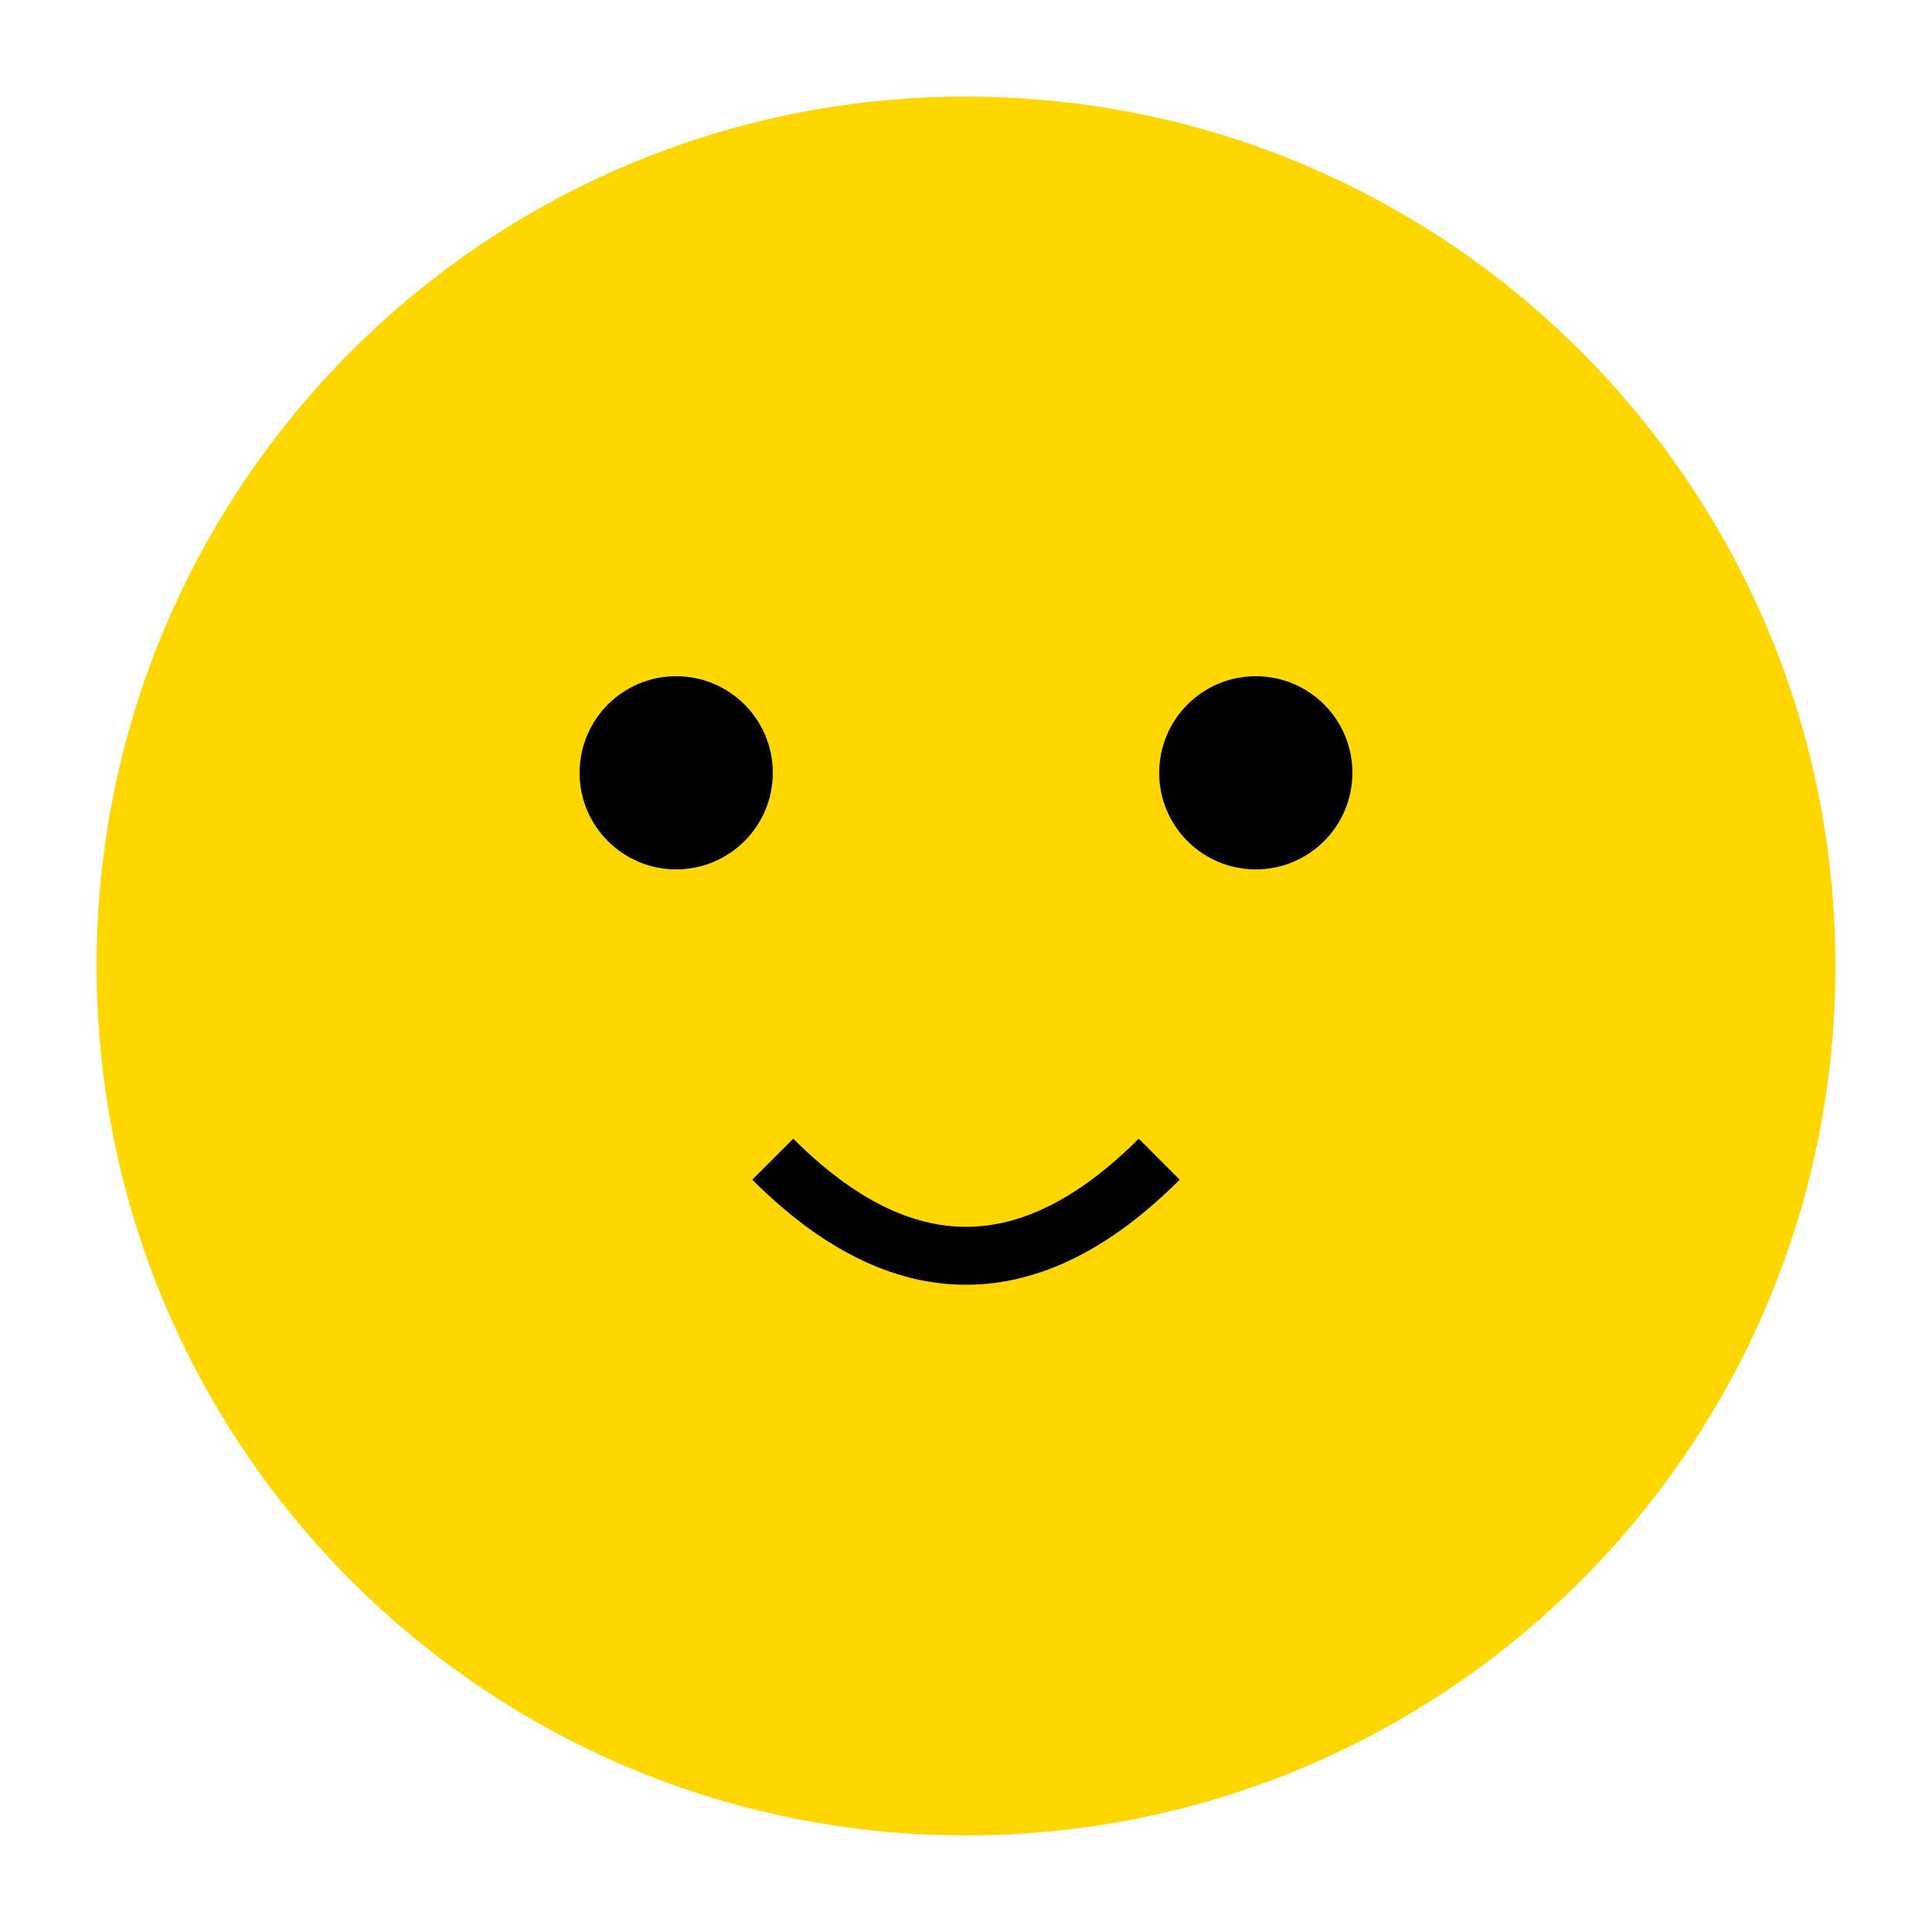
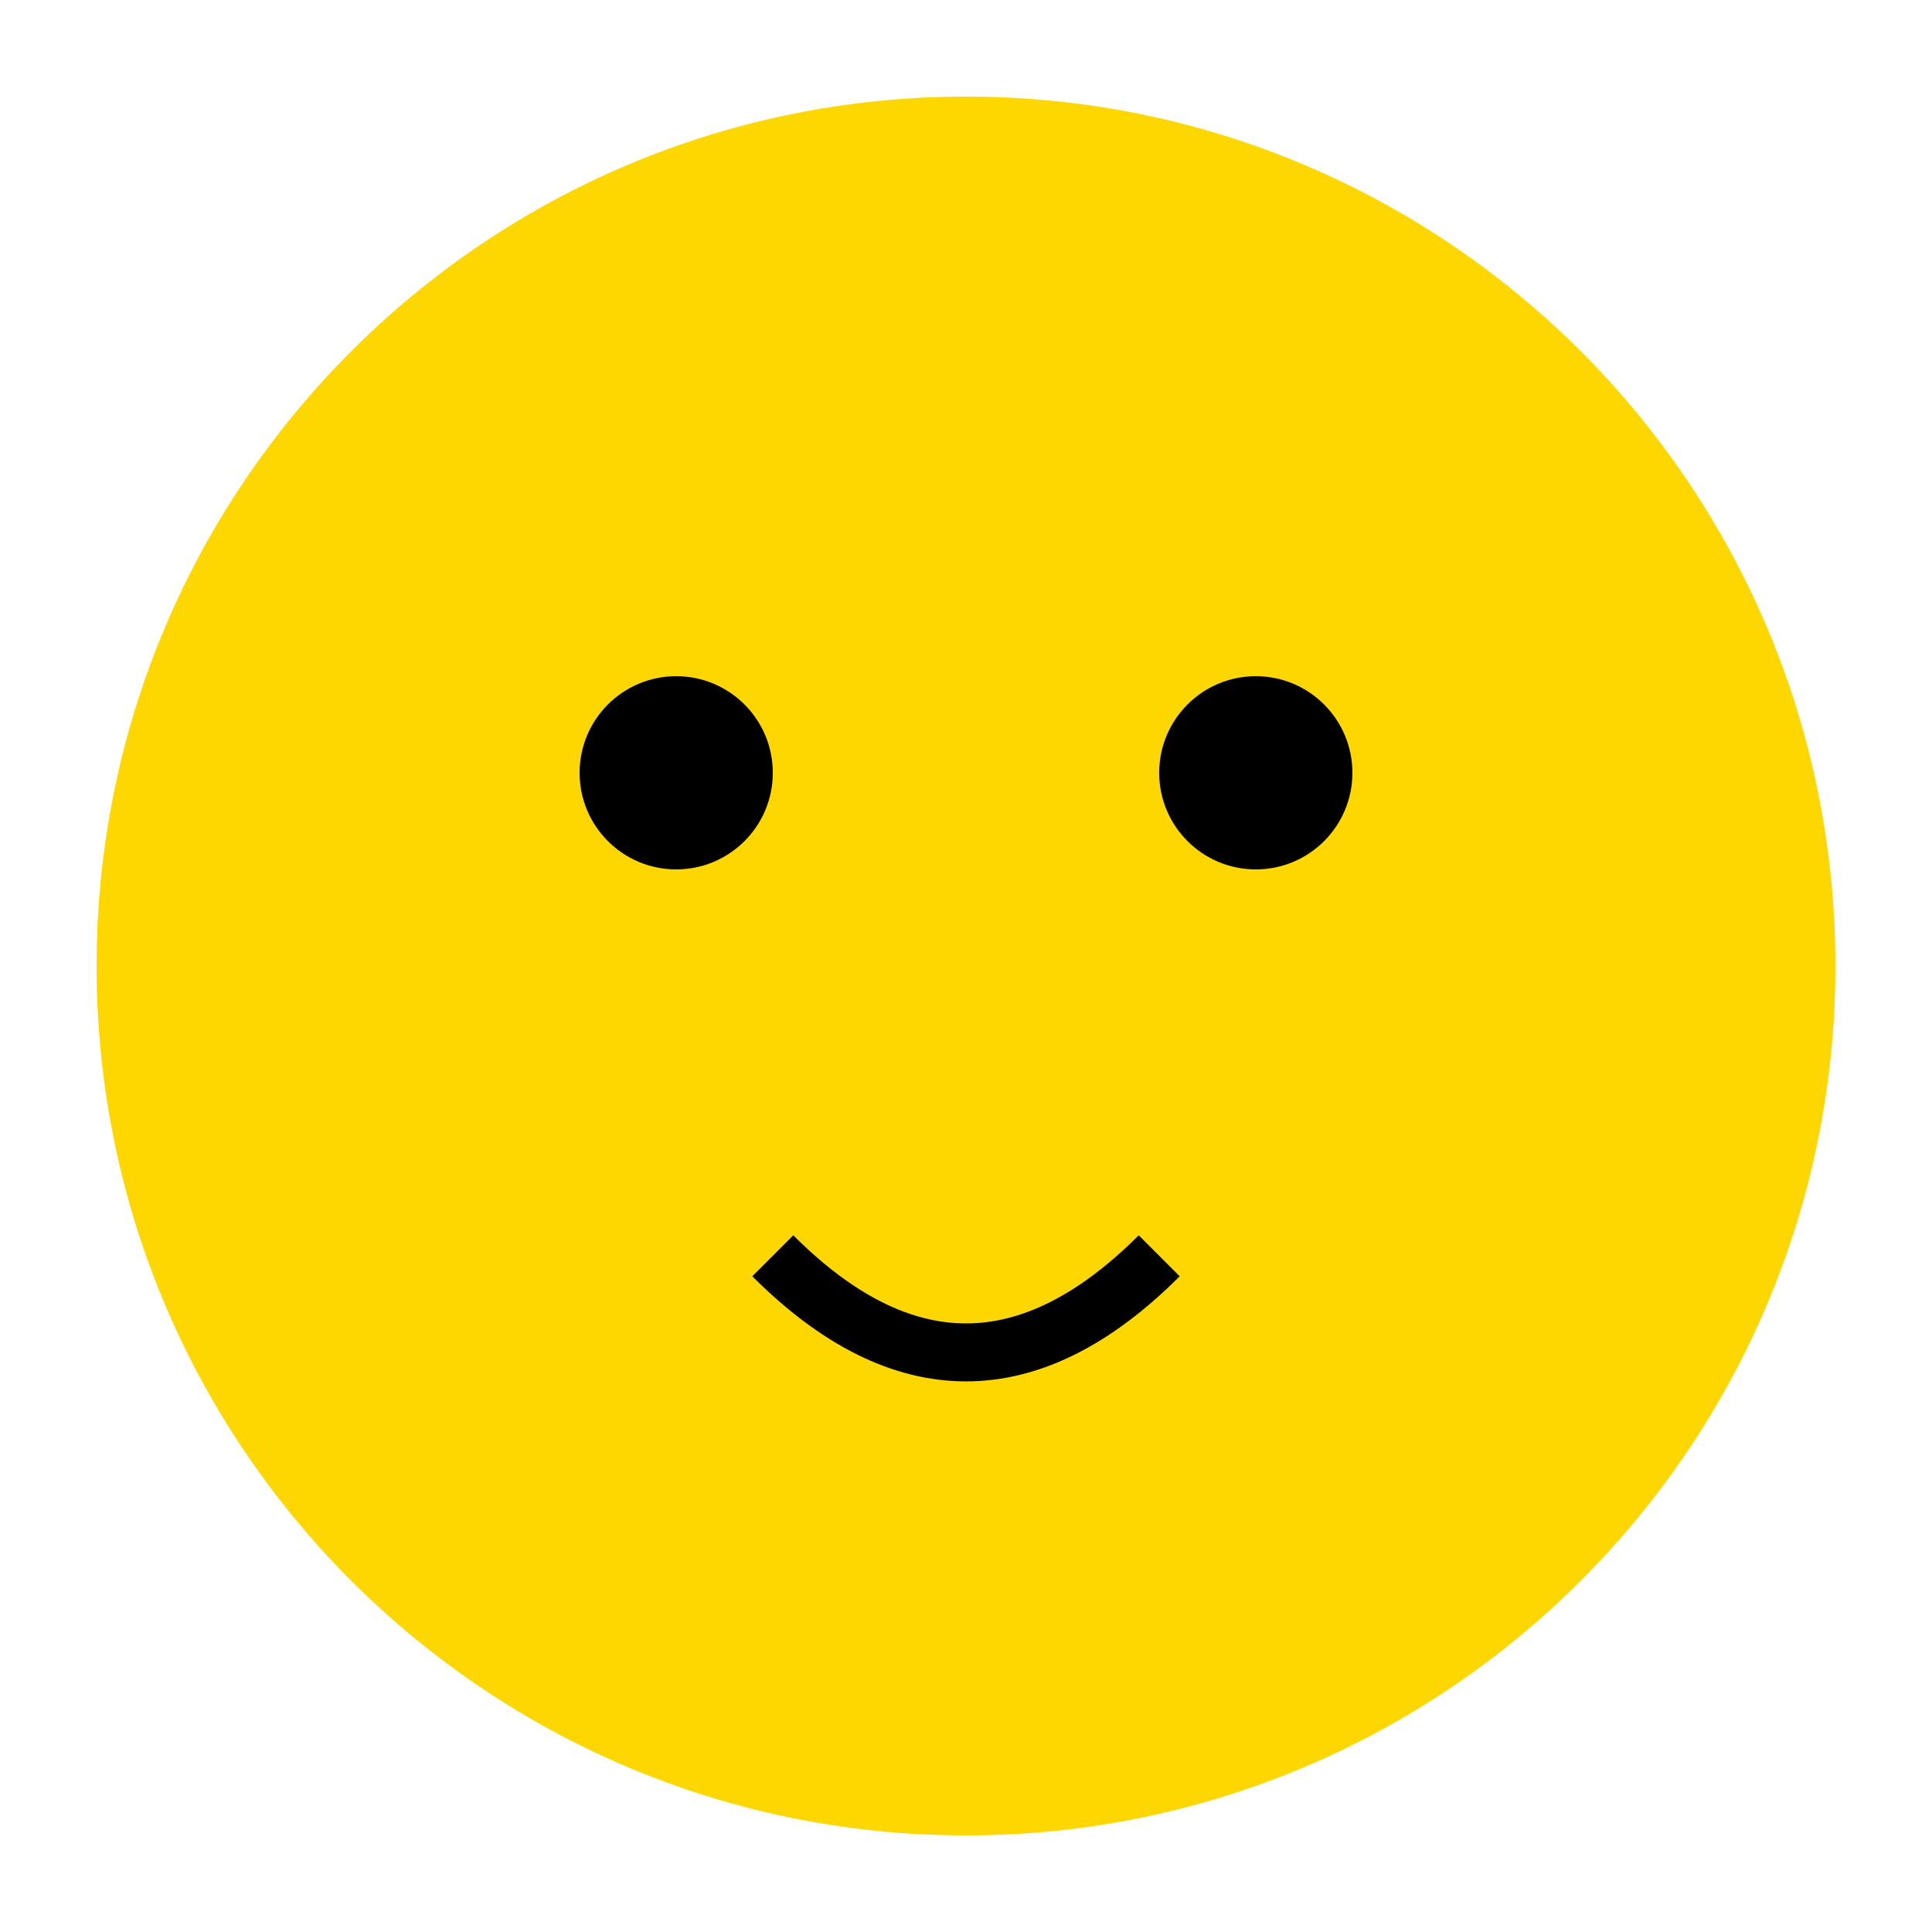
- <svg xmlns="http://www.w3.org/2000/svg" viewBox="0 0 100 100">
-   <circle cx="50" cy="50" r="45" fill="#FFD700" />
-   <circle cx="35" cy="40" r="5" fill="#000" />
-   <circle cx="65" cy="40" r="5" fill="#000" />
-   <path d="M40 60 Q50 70 60 60" fill="none" stroke="#000" stroke-width="3" />
+ <svg xmlns="http://www.w3.org/2000/svg" viewBox="0 0 40 40">
+   <circle cx="20" cy="20" r="18" fill="#FFD700" />
+   <circle cx="14" cy="16" r="2" fill="#000" />
+   <circle cx="26" cy="16" r="2" fill="#000" />
+   <path d="M16 26 Q20 30 24 26" fill="none" stroke="#000" stroke-width="1.2" />
</svg>
